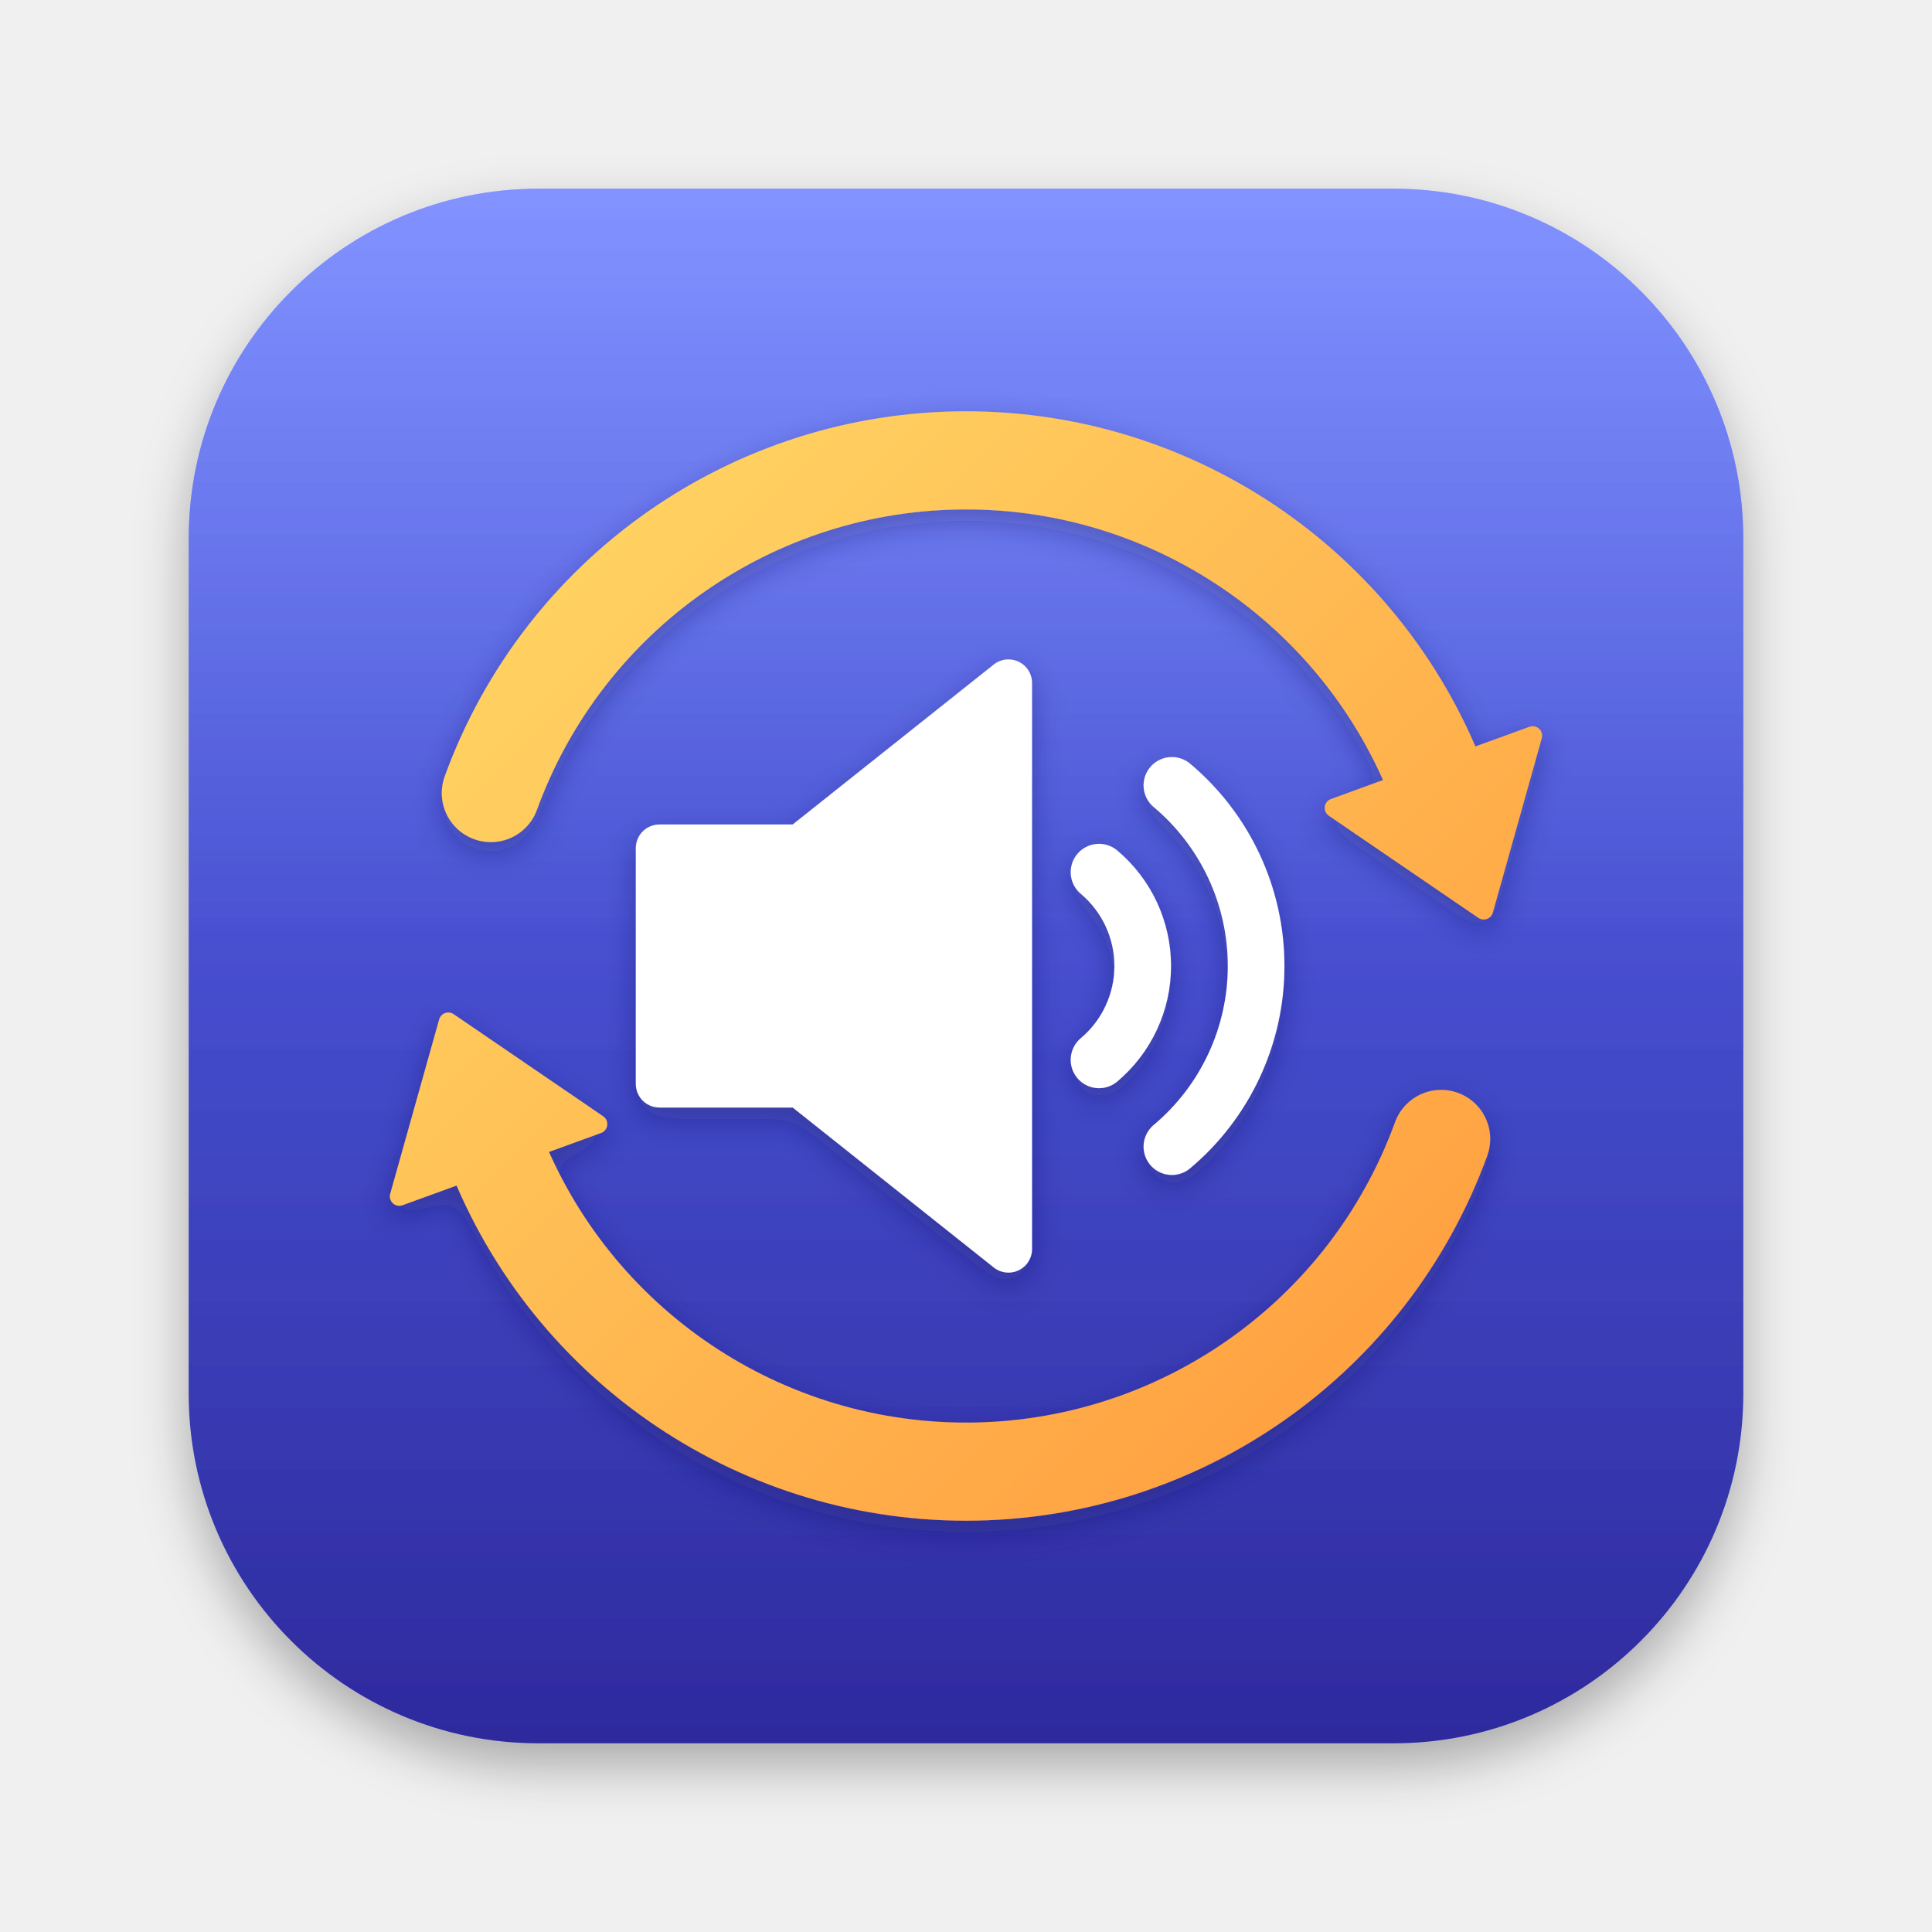
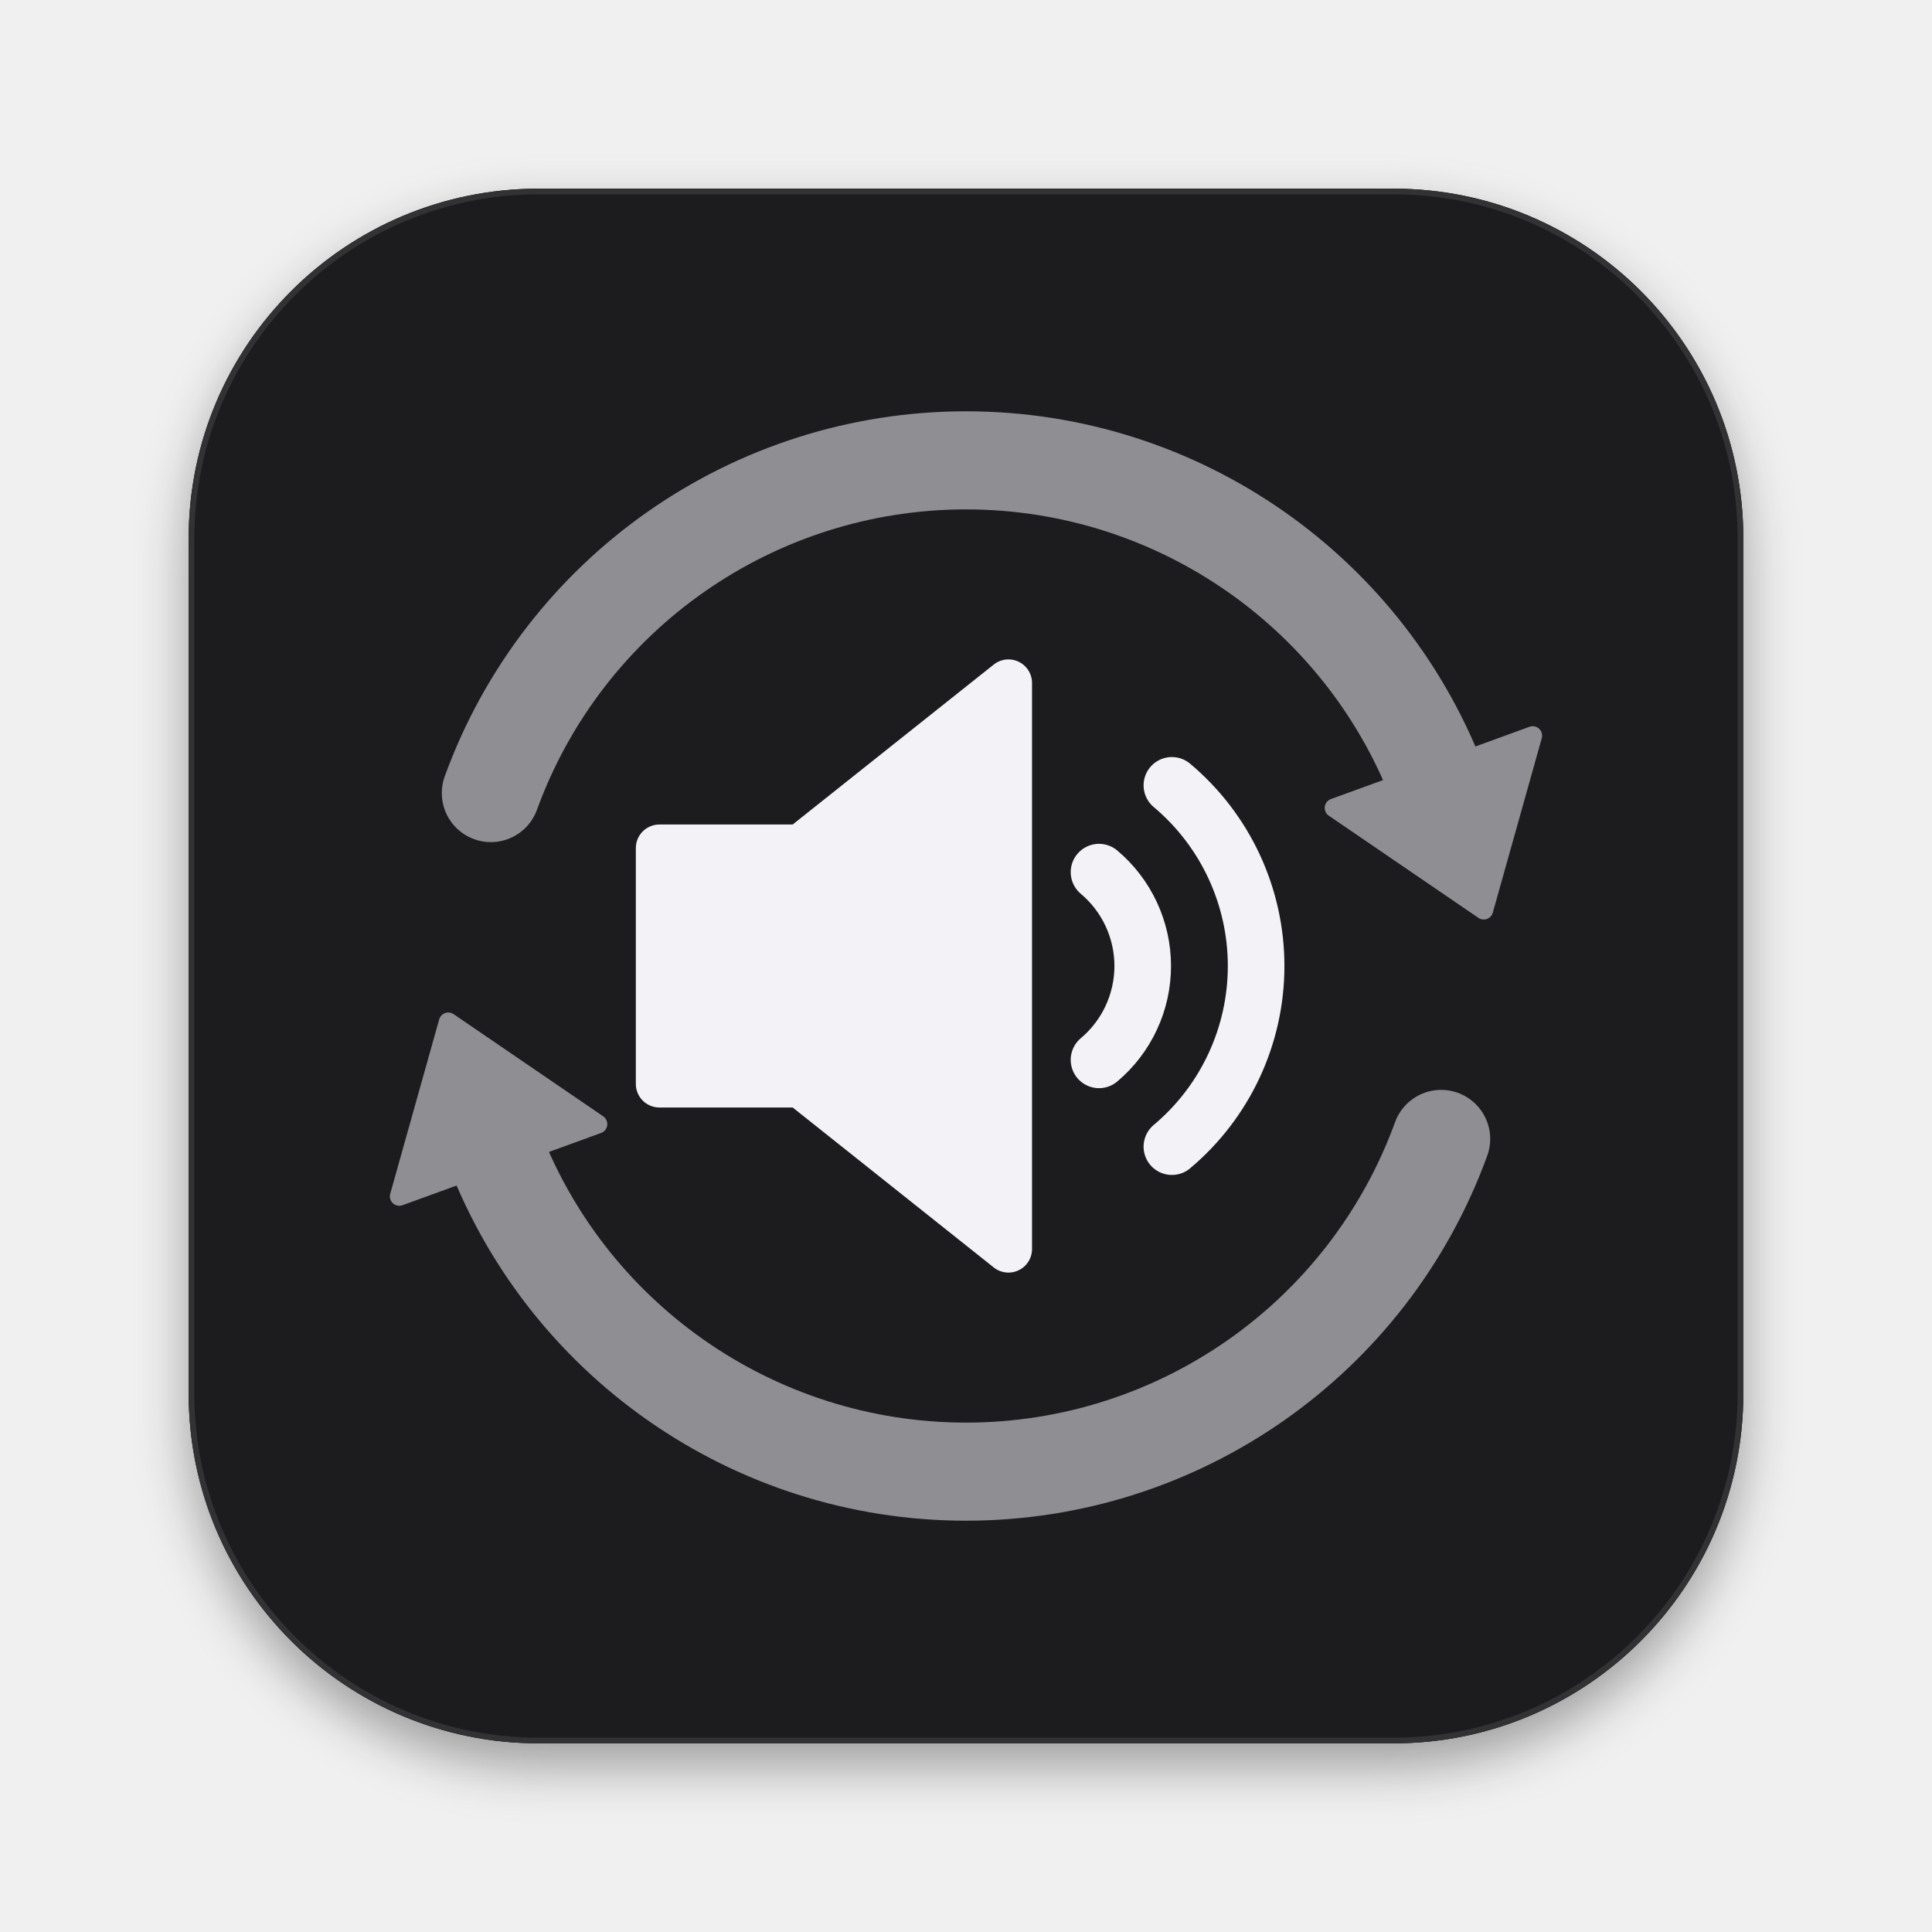
<svg xmlns="http://www.w3.org/2000/svg" width="1024" height="1024" viewBox="0 0 1024 1024">
  <defs>
-     <linearGradient id="bg" x1="0" y1="0" x2="0" y2="1">
-       <stop offset="0" stop-color="#5E73FF" />
-       <stop offset="1" stop-color="#2E2A9E" />
-     </linearGradient>
-     <linearGradient id="gloss" x1="0" y1="0" x2="0" y2="1">
-       <stop offset="0" stop-color="#FFFFFF" stop-opacity="0.22" />
-       <stop offset="0.5" stop-color="#FFFFFF" stop-opacity="0" />
-     </linearGradient>
-     <linearGradient id="ring" gradientUnits="userSpaceOnUse" x1="244" y1="244" x2="780" y2="780">
-       <stop offset="0" stop-color="#FFD866" />
-       <stop offset="1" stop-color="#FF9B3D" />
-     </linearGradient>
-     <filter id="shadow" x="-10%" y="-10%" width="120%" height="125%">
-       <feDropShadow dx="0" dy="12" stdDeviation="14" flood-color="#000000" flood-opacity="0.30" />
+     <filter id="shadow" color-interpolation-filters="sRGB" x="-10%" y="-10%" width="120%" height="125%">
+       <feDropShadow dx="0" dy="12" stdDeviation="14" flood-color="#000000" flood-opacity="0.35" />
    </filter>
-     <filter id="glyphShadow" x="-20%" y="-20%" width="140%" height="140%">
-       <feDropShadow dx="0" dy="6" stdDeviation="8" flood-color="#1A1460" flood-opacity="0.35" />
-     </filter>
-     <clipPath id="body">
-       <rect x="100" y="100" width="824" height="824" rx="185.4" />
-     </clipPath>
  </defs>
-   <rect id="squircle" x="100" y="100" width="824" height="824" rx="185.4" fill="url(#bg)" filter="url(#shadow)" />
-   <rect x="100" y="100" width="824" height="824" fill="url(#gloss)" clip-path="url(#body)" />
-   <g filter="url(#glyphShadow)">
-     <g fill="none" stroke="url(#ring)" stroke-width="52" stroke-linecap="round">
-       <path d="M260.16,420.34 A268,268 0 0 1 763.84,420.34" />
-       <path d="M763.84,603.66 A268,268 0 0 1 260.16,603.66" />
-     </g>
-     <g fill="url(#ring)" stroke="url(#ring)" stroke-width="10" stroke-linejoin="round">
-       <path d="M786.41,482.36 L812.36,389.91 L707.12,428.21 Z" />
-       <path d="M237.59,541.64 L211.64,634.09 L316.88,595.79 Z" />
-     </g>
-     <g transform="translate(512 512) scale(1.25) translate(-512 -512)">
-       <path d="M382,462 H442 L530,392 V632 L442,562 H382 Z" fill="#FFFFFF" stroke="#FFFFFF" stroke-width="20" stroke-linejoin="round" />
-       <g fill="none" stroke="#FFFFFF" stroke-width="24" stroke-linecap="round">
-         <path d="M568.4,472.2 A52,52 0 0 1 568.4,551.8" />
-         <path d="M599.3,435.4 A100,100 0 0 1 599.3,588.6" />
-       </g>
+   <rect x="100" y="100" width="824" height="824" rx="185.4" fill="#000000" filter="url(#shadow)" />
+   <rect x="100" y="100" width="824" height="824" rx="185.4" fill="#1C1C1E" />
+   <rect x="101.5" y="101.5" width="821" height="821" rx="184" fill="none" stroke="#FFFFFF" stroke-opacity="0.10" stroke-width="3" />
+   <g fill="none" stroke="#8E8E93" stroke-width="52" stroke-linecap="round">
+     <path d="M260.16,420.34 A268,268 0 0 1 763.84,420.34" />
+     <path d="M763.84,603.66 A268,268 0 0 1 260.16,603.66" />
+   </g>
+   <g fill="#8E8E93" stroke="#8E8E93" stroke-width="10" stroke-linejoin="round">
+     <path d="M786.41,482.36 L812.36,389.91 L707.12,428.21 Z" />
+     <path d="M237.59,541.64 L211.64,634.09 L316.88,595.79 Z" />
+   </g>
+   <g transform="translate(512 512) scale(1.25) translate(-512 -512)">
+     <path d="M382,462 H442 L530,392 V632 L442,562 H382 Z" fill="#F2F2F7" stroke="#F2F2F7" stroke-width="20" stroke-linejoin="round" />
+     <g fill="none" stroke="#F2F2F7" stroke-width="24" stroke-linecap="round">
+       <path d="M568.4,472.2 A52,52 0 0 1 568.4,551.8" />
+       <path d="M599.3,435.4 A100,100 0 0 1 599.3,588.6" />
    </g>
  </g>
</svg>
